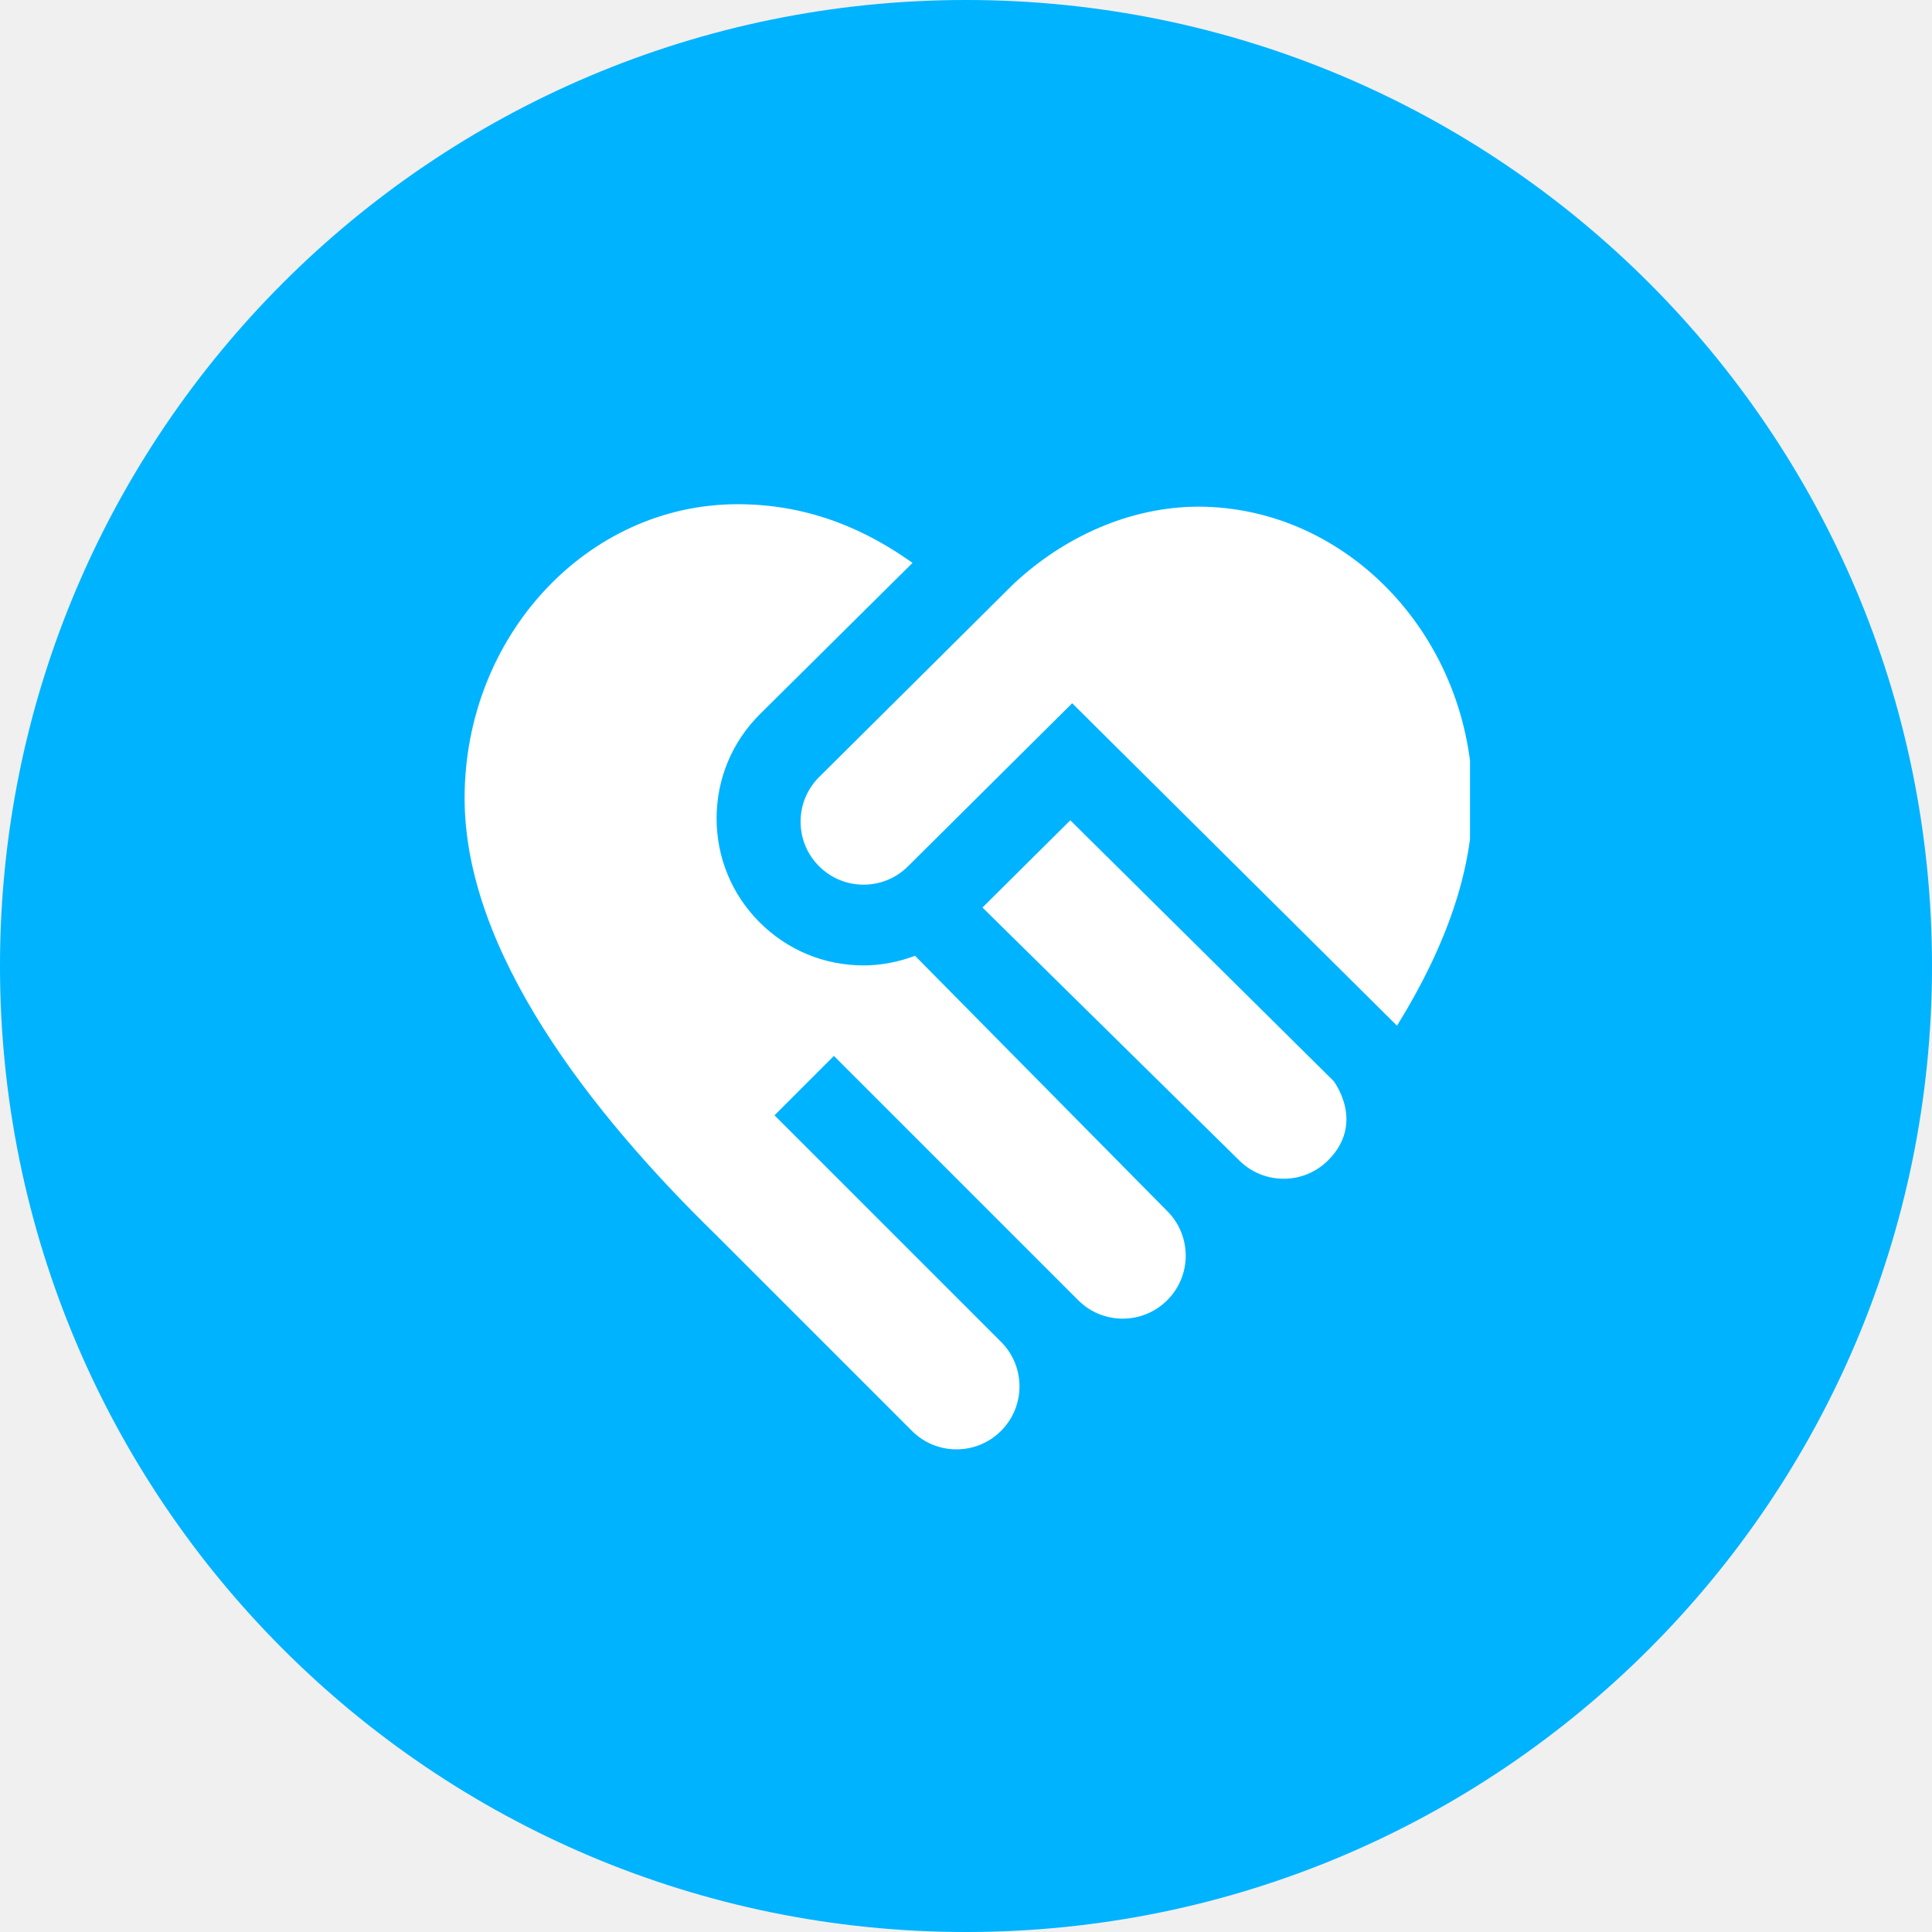
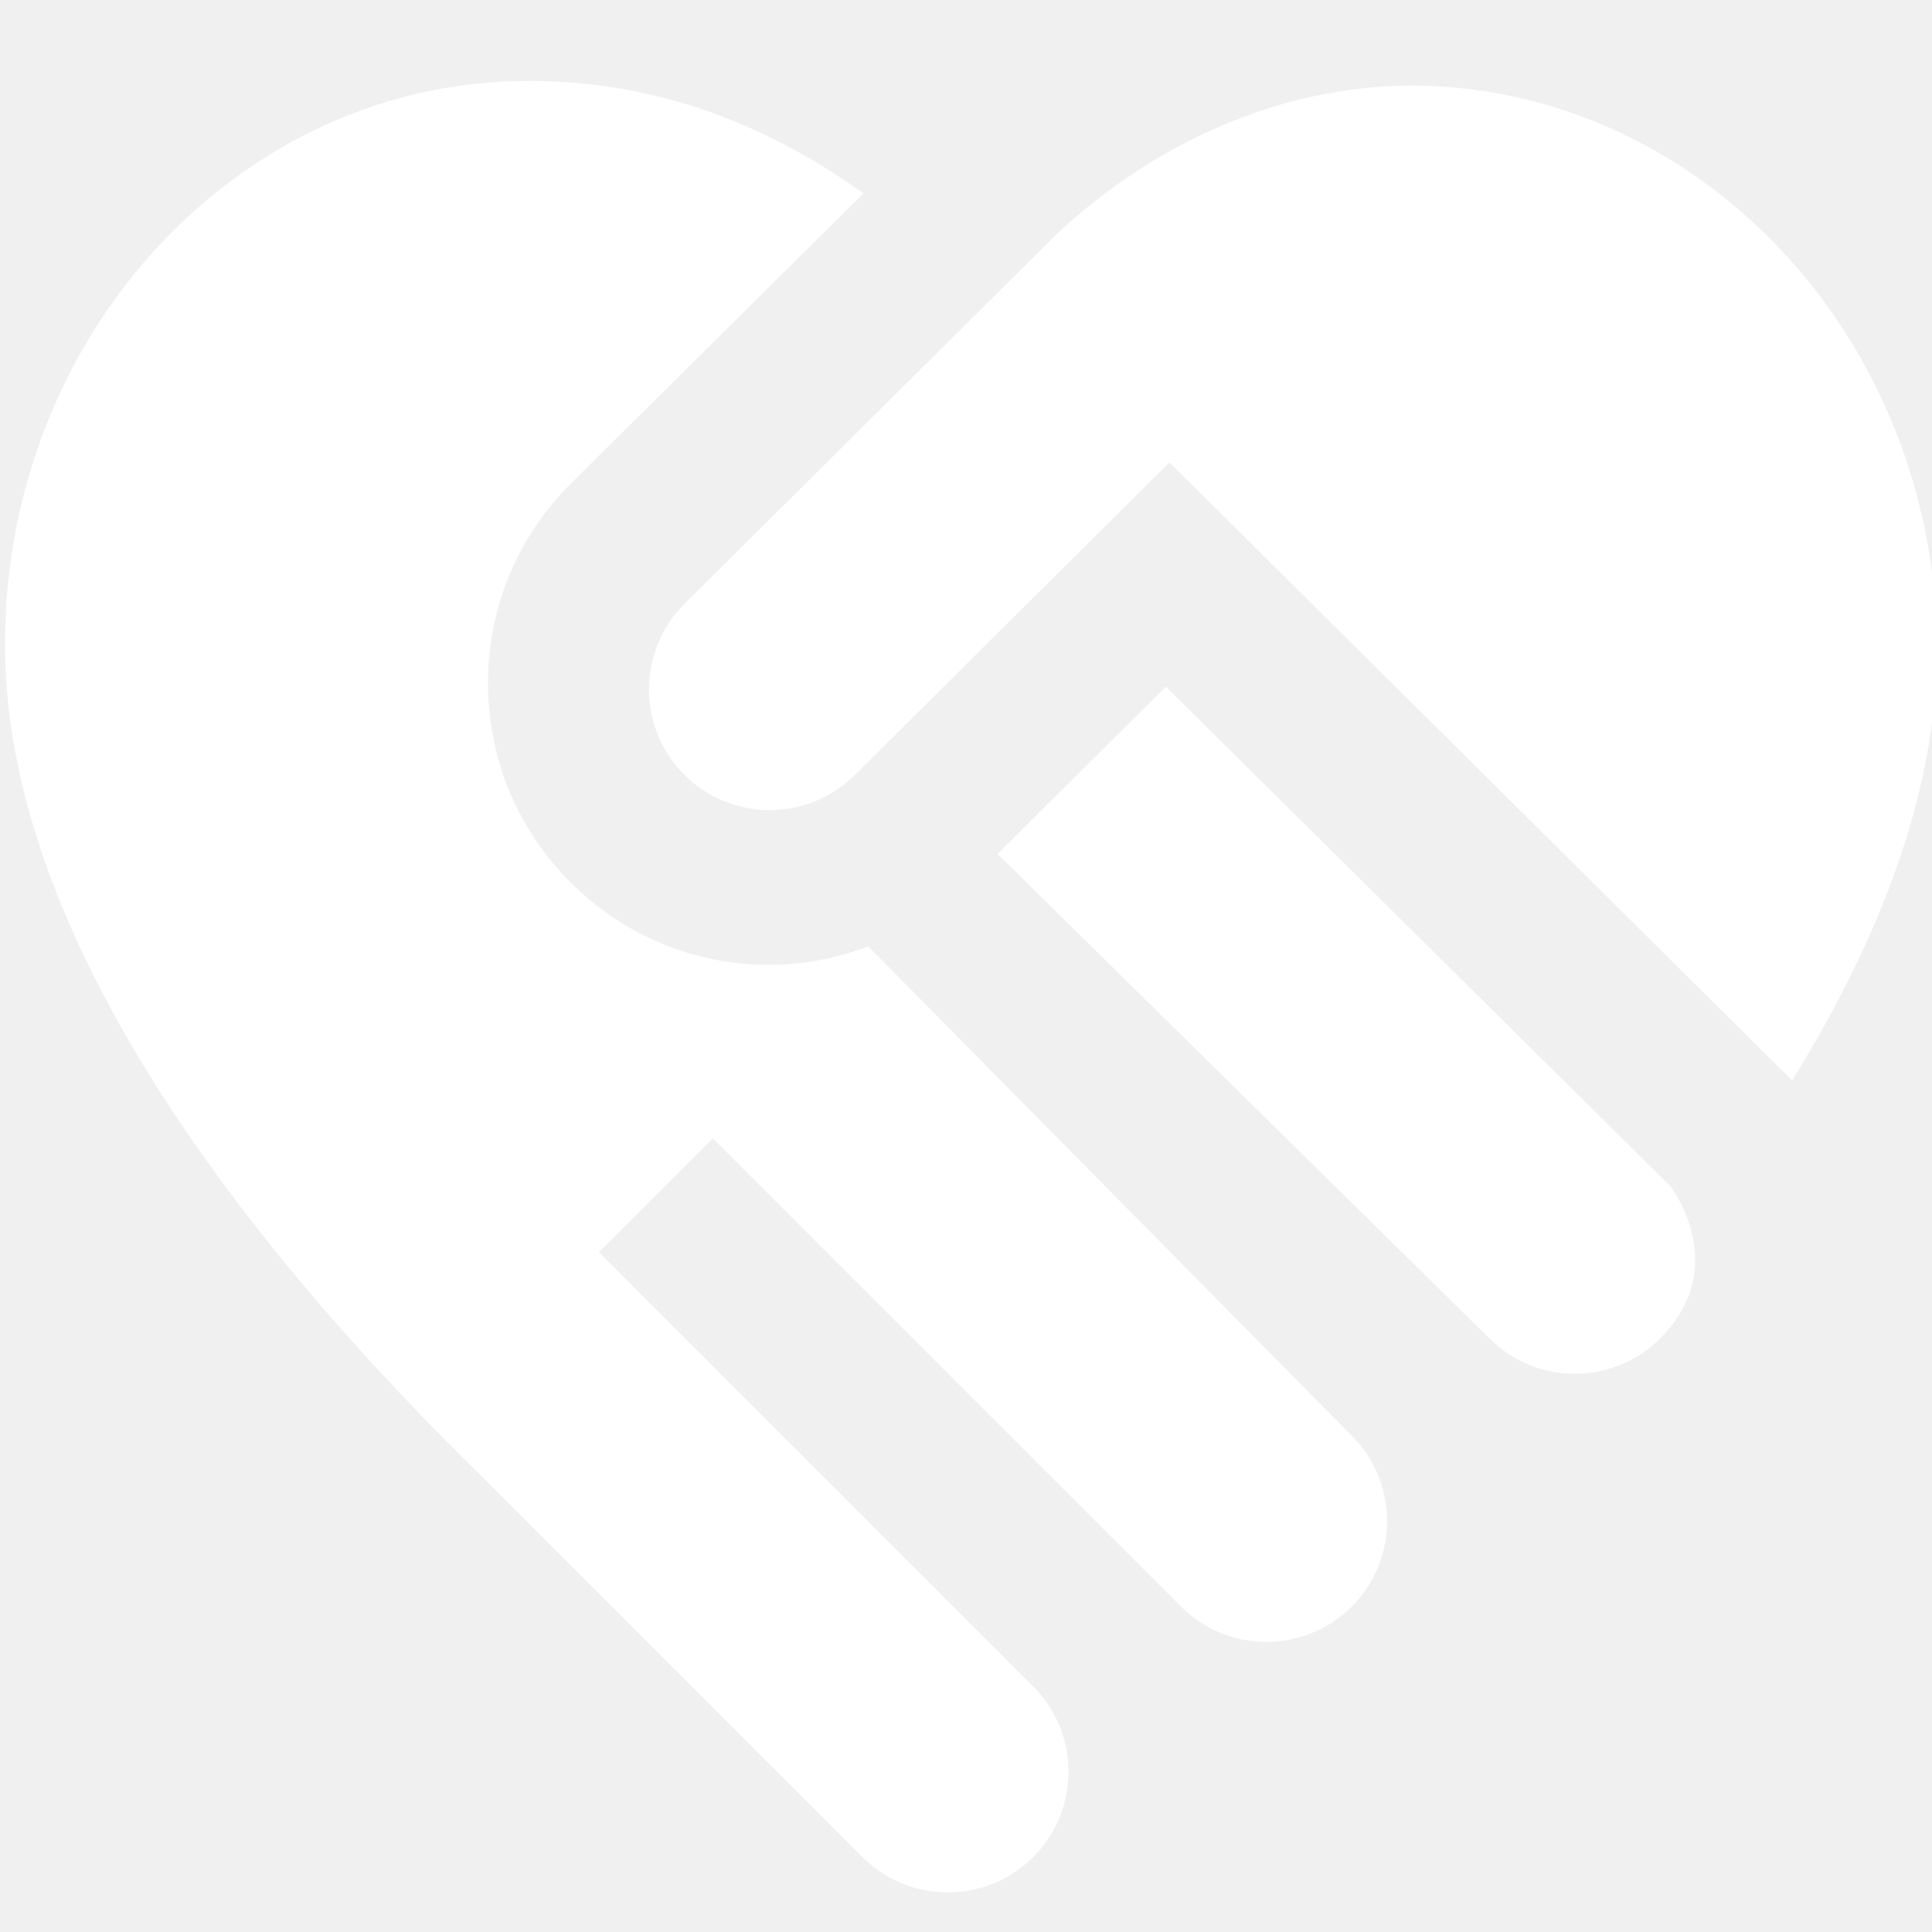
- <svg xmlns="http://www.w3.org/2000/svg" width="46" height="46" viewBox="0 0 46 46" fill="none">
-   <rect width="46" height="46" rx="23" fill="#00B3FF" />
-   <g clip-path="url(#clip0_251_3945)">
-     <path d="M27.792 28.836C28.378 29.422 28.378 30.372 27.792 30.957C27.206 31.543 26.256 31.543 25.671 30.957L19.855 25.141L18.441 26.555L23.834 31.948C24.42 32.534 24.42 33.484 23.834 34.069C23.248 34.655 22.298 34.655 21.713 34.069L17.04 29.396C14.083 26.511 11.062 22.667 11.062 19.005C11.062 15.145 13.979 12.005 17.562 12.005C19.335 12.005 20.693 12.667 21.727 13.402L18.088 17.01C17.426 17.671 17.062 18.551 17.062 19.486C17.062 20.421 17.426 21.3 18.086 21.96C18.747 22.622 19.626 22.986 20.562 22.986C20.988 22.986 21.399 22.901 21.787 22.757L27.792 28.836ZM25.484 19.53L23.392 21.608L29.502 27.626C30.088 28.212 31.038 28.212 31.623 27.626C32.519 26.73 31.752 25.738 31.752 25.738L25.483 19.53H25.484ZM28.52 12.063C26.886 12.073 25.334 12.783 24.138 13.897L19.501 18.503C18.915 19.089 18.915 20.039 19.501 20.624C20.087 21.21 21.037 21.21 21.622 20.624L25.528 16.744L33.262 24.422C34.453 22.5 35.061 20.7 35.061 19.063C35.061 15.203 32.103 12.063 28.519 12.063H28.52Z" fill="white" />
+ <svg xmlns="http://www.w3.org/2000/svg" width="24" height="24" viewBox="0 0 24 24" fill="none">
+   <g clip-path="url(#clip0_18002_3300)">
+     <path d="M16.792 17.836C17.378 18.422 17.378 19.372 16.792 19.957C16.206 20.543 15.256 20.543 14.671 19.957L8.855 14.141L7.441 15.555L12.834 20.948C13.42 21.534 13.42 22.484 12.834 23.069C12.248 23.655 11.298 23.655 10.713 23.069L6.04 18.396C3.083 15.511 0.062 11.667 0.062 8.005C0.062 4.145 2.979 1.005 6.562 1.005C8.335 1.005 9.693 1.667 10.727 2.402L7.088 6.01C6.426 6.671 6.062 7.551 6.062 8.486C6.062 9.421 6.426 10.3 7.086 10.96C7.747 11.622 8.626 11.986 9.562 11.986C9.988 11.986 10.399 11.901 10.787 11.757L16.792 17.836ZM14.484 8.53L12.392 10.608L18.502 16.626C19.088 17.212 20.038 17.212 20.623 16.626C21.519 15.73 20.752 14.738 20.752 14.738L14.483 8.53H14.484ZM17.52 1.063C15.886 1.073 14.334 1.783 13.138 2.897L8.501 7.503C7.915 8.089 7.915 9.039 8.501 9.624C9.087 10.21 10.037 10.21 10.622 9.624L14.528 5.744L22.262 13.422C23.453 11.5 24.061 9.7 24.061 8.063C24.061 4.203 21.103 1.063 17.519 1.063H17.52Z" fill="white" />
  </g>
  <defs>
-     <clipPath id="clip0_251_3945">
-       <rect width="24" height="24" fill="white" transform="translate(11 11)" />
+     <clipPath id="clip0_18002_3300">
+       <rect width="24" height="24" fill="white" />
    </clipPath>
  </defs>
</svg>
